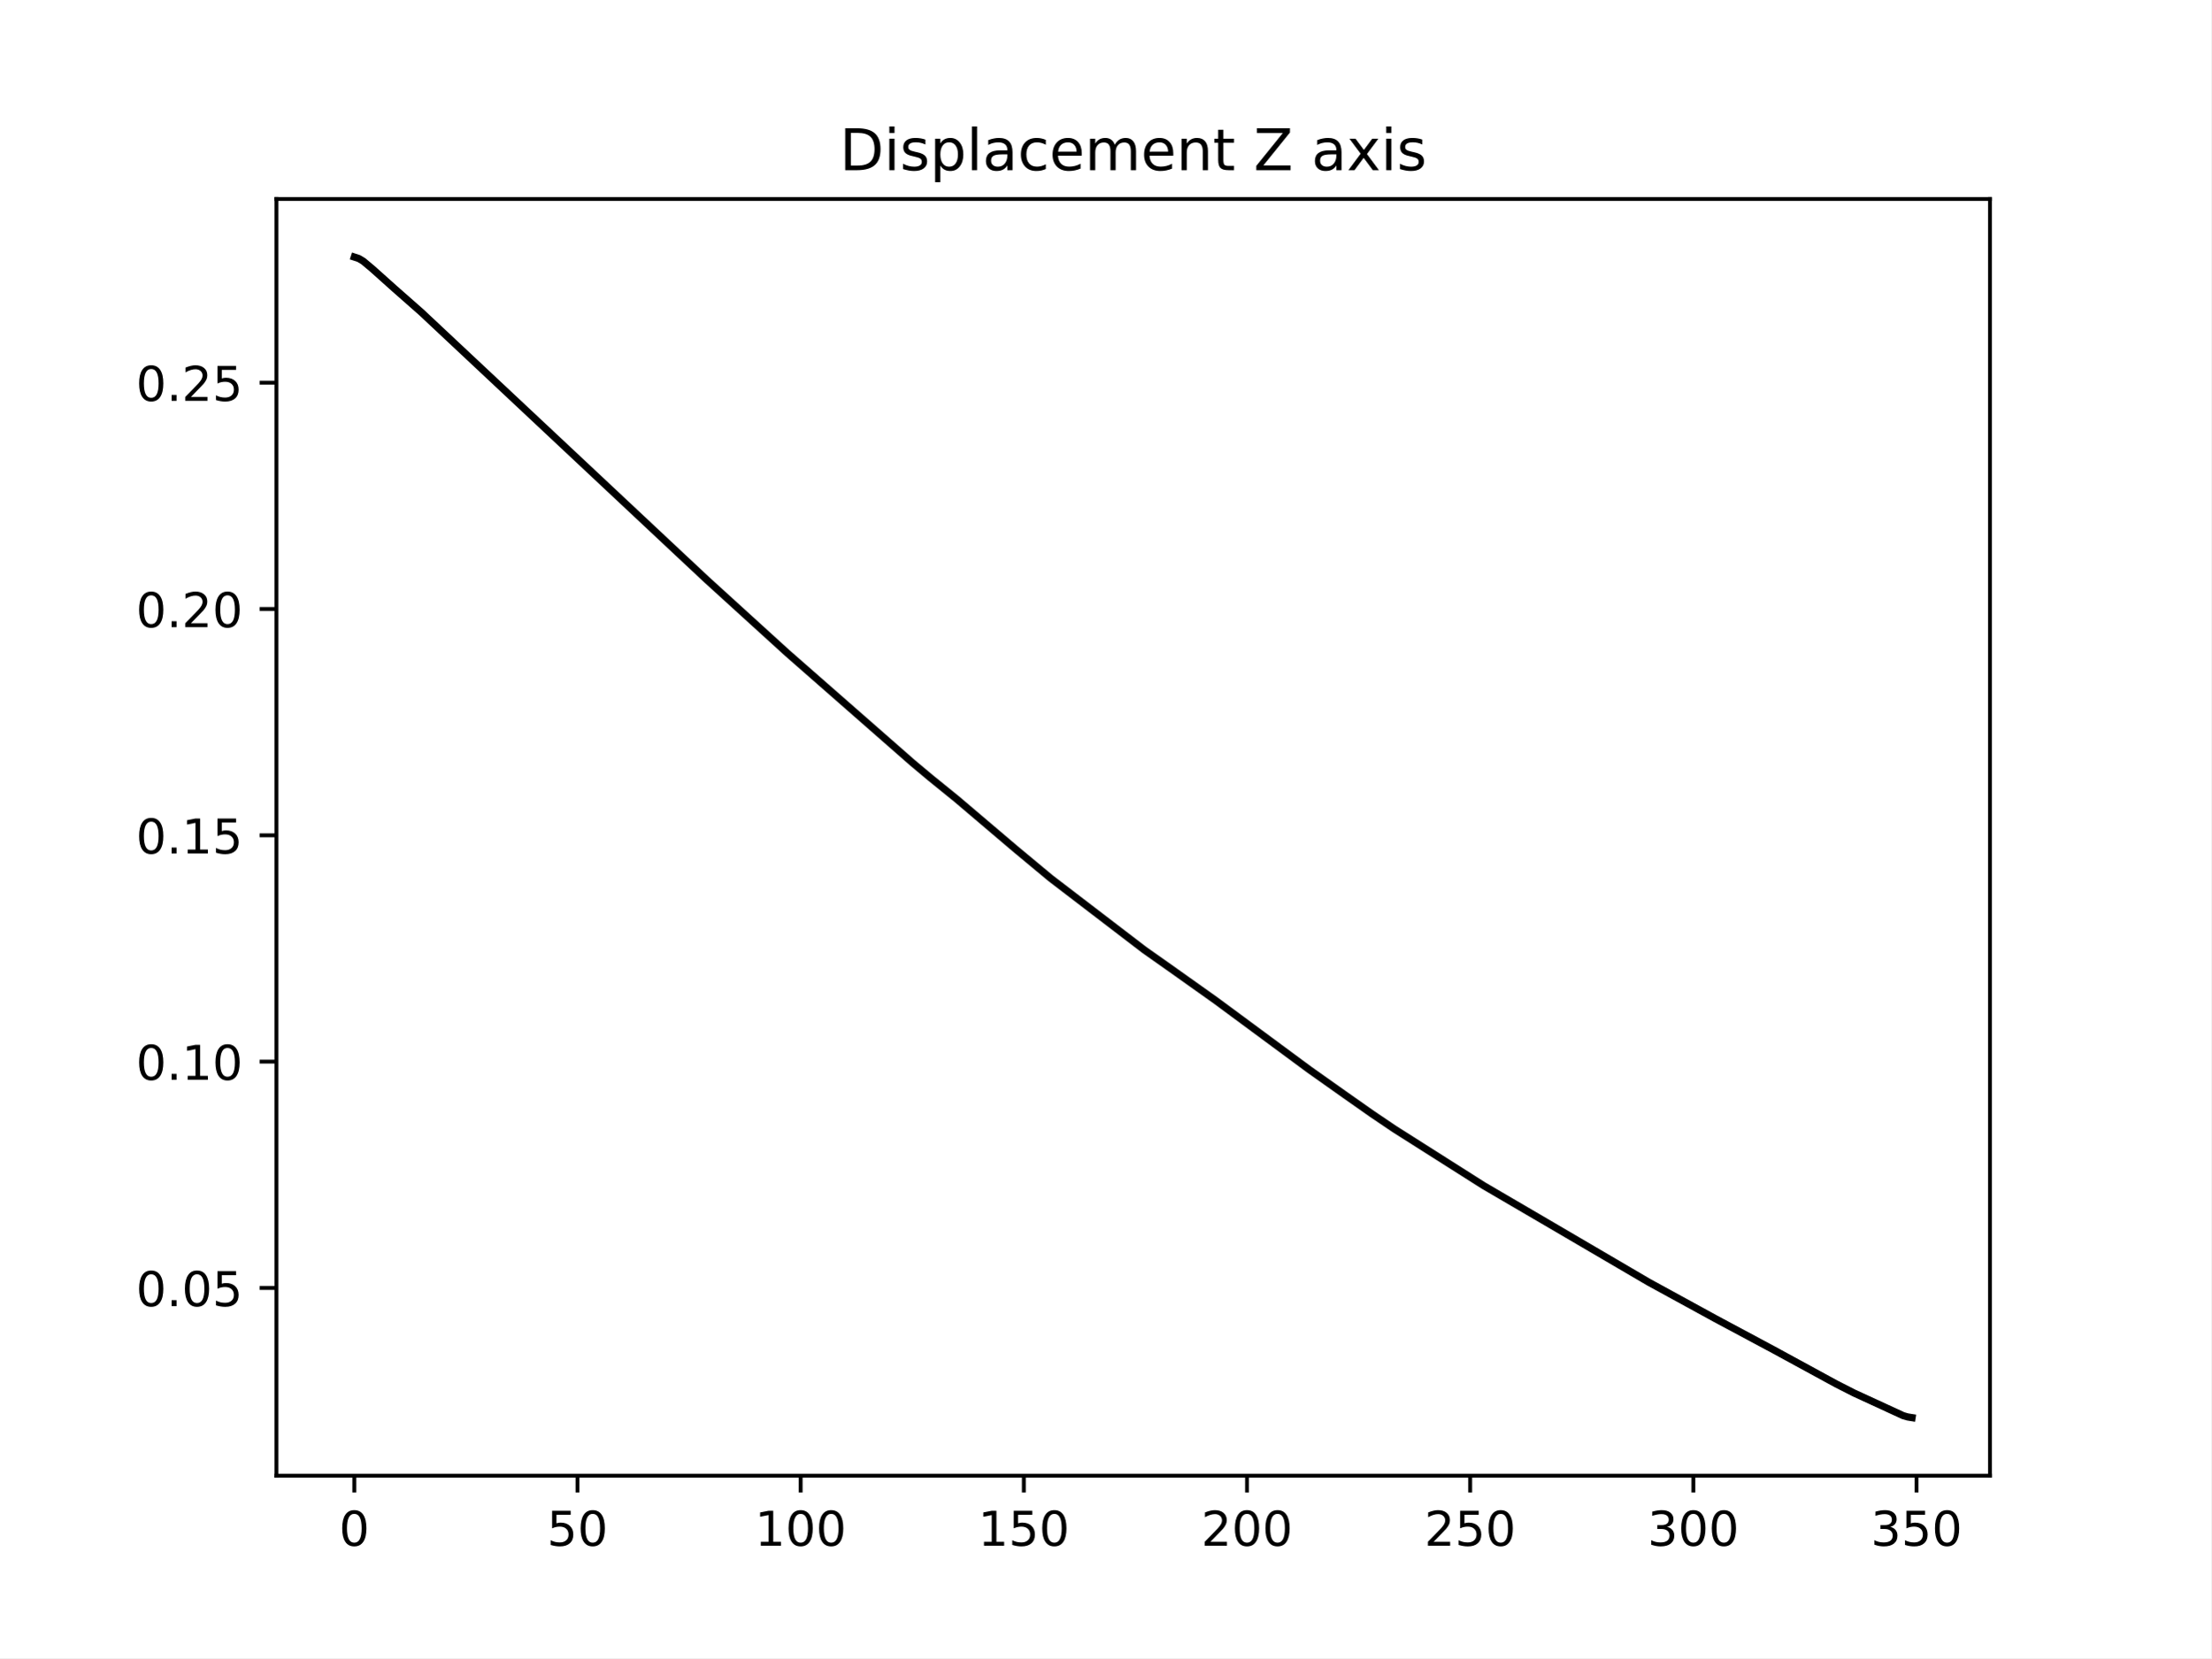
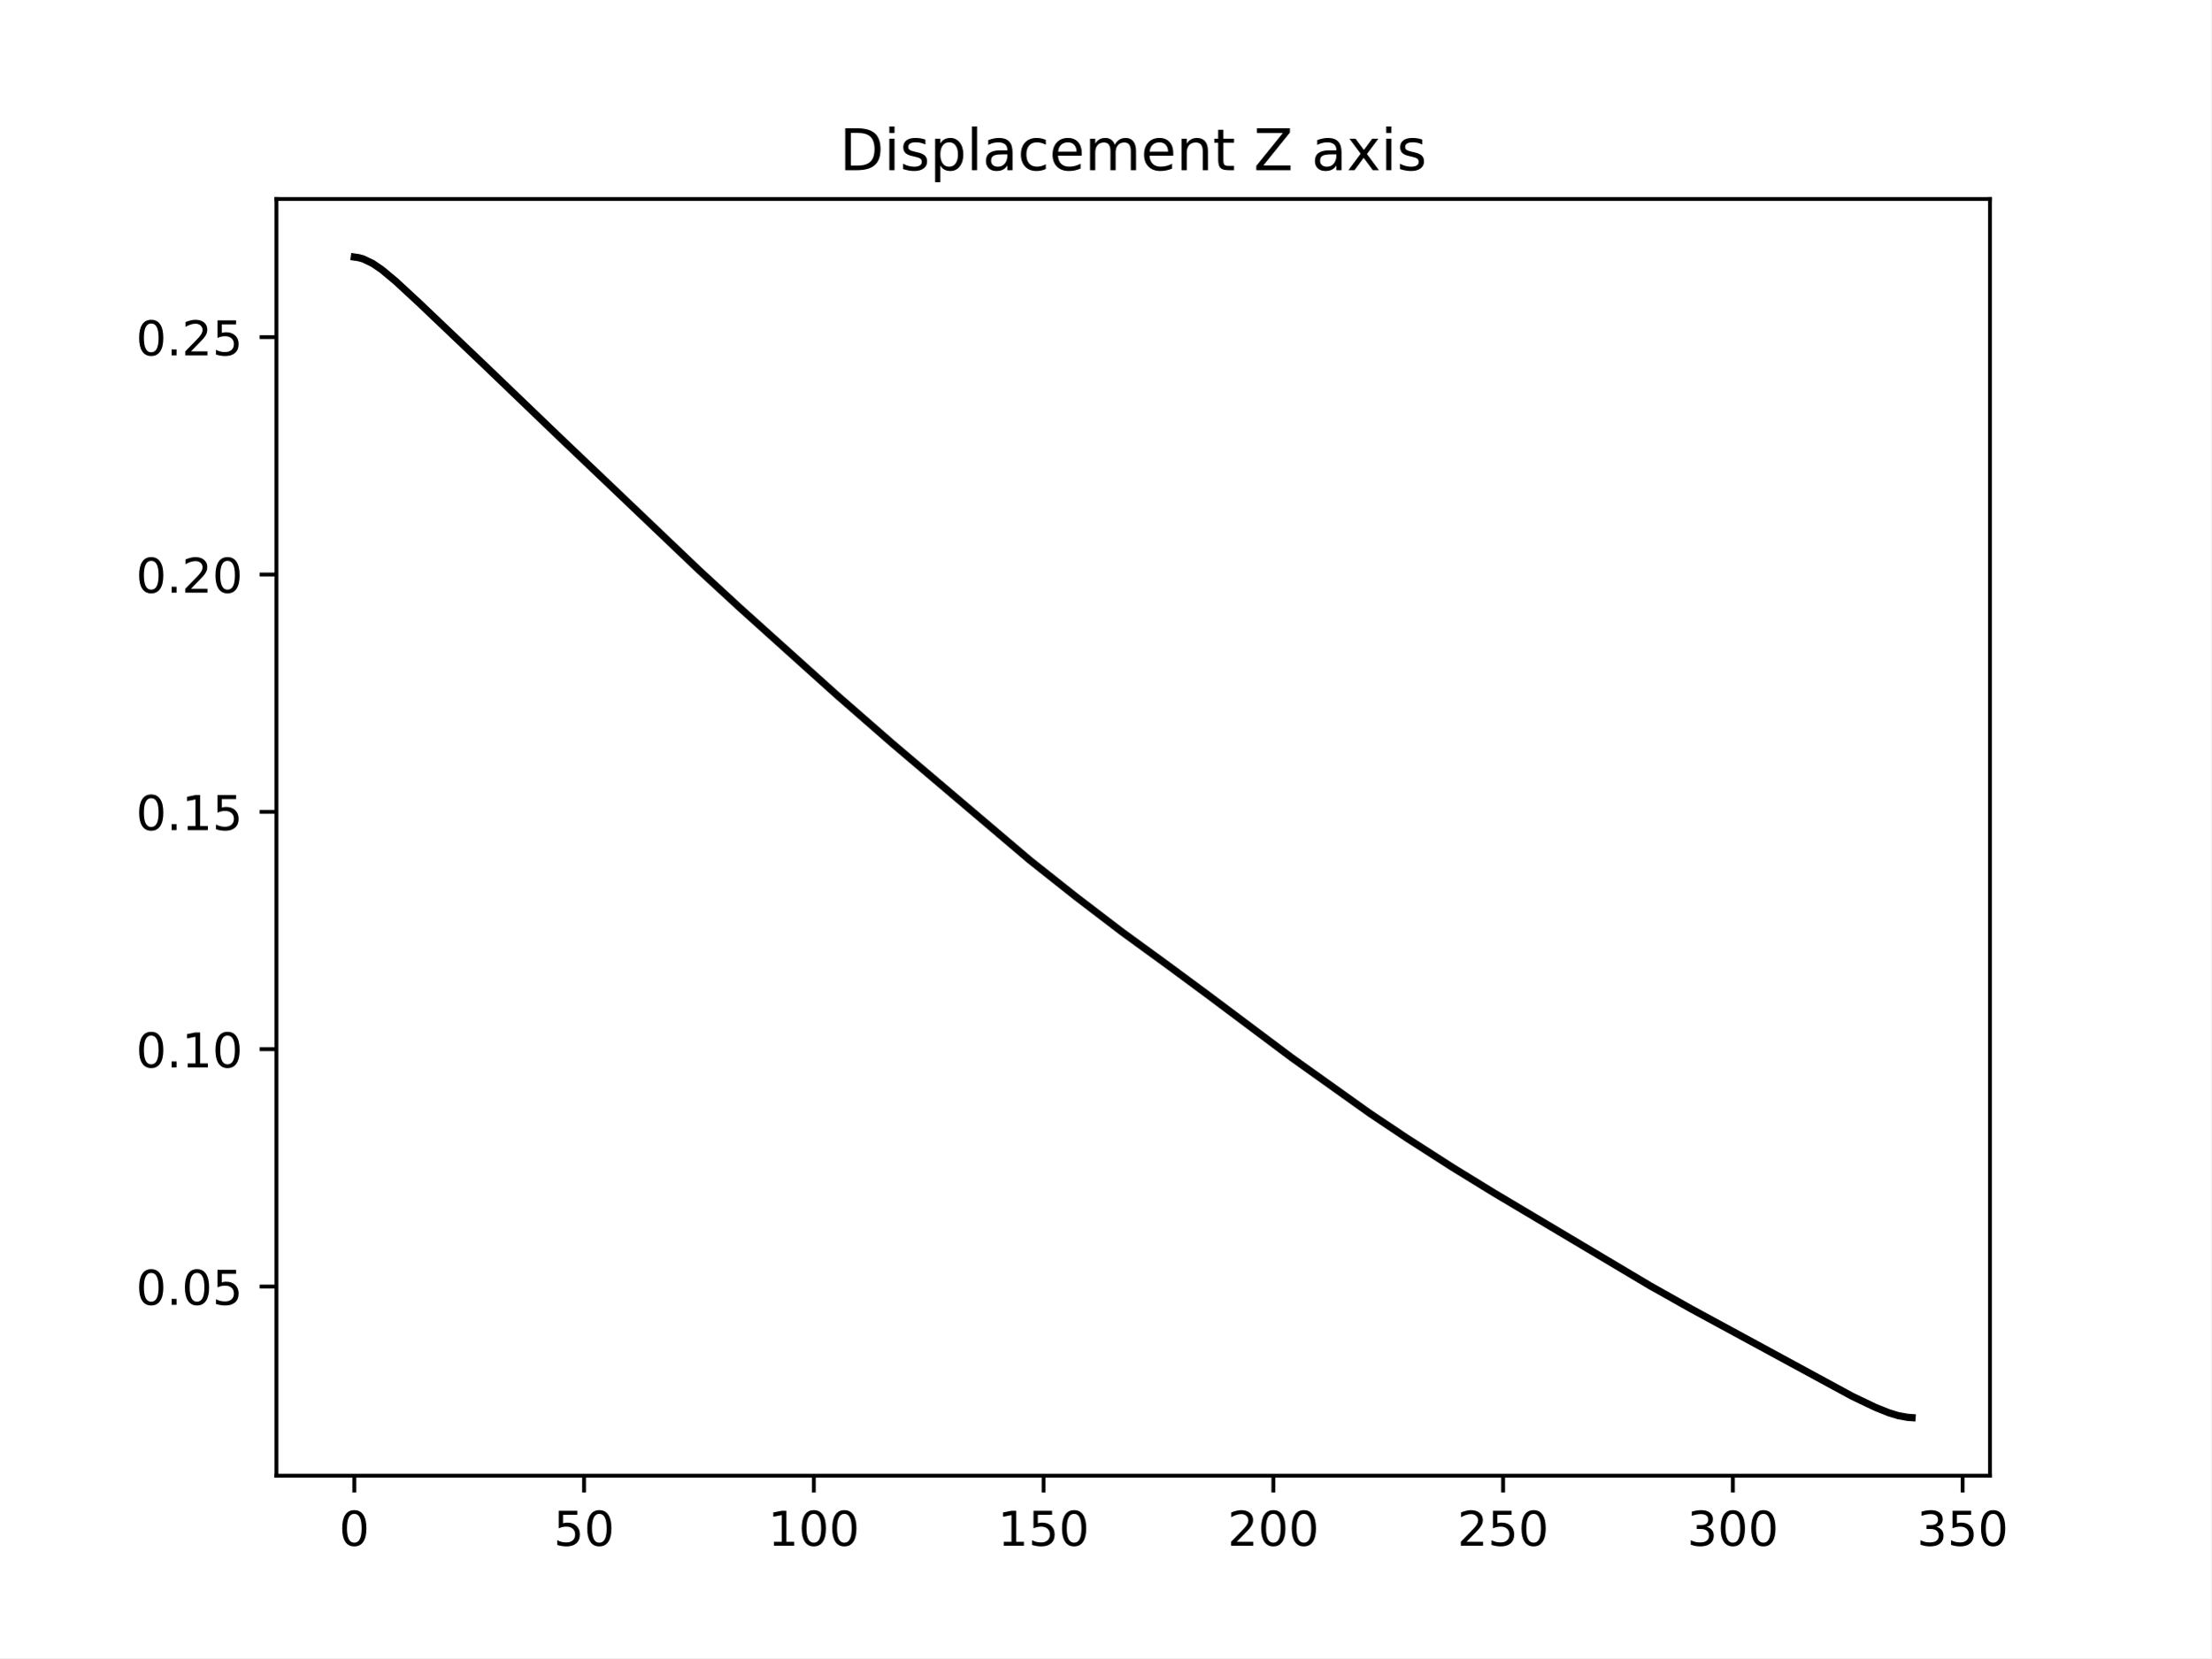
<svg xmlns="http://www.w3.org/2000/svg" xmlns:xlink="http://www.w3.org/1999/xlink" width="460.8pt" height="345.6pt" viewBox="0 0 460.8 345.6" version="1.1">
  <defs>
    <style type="text/css">*{stroke-linejoin: round; stroke-linecap: butt}</style>
  </defs>
  <g id="figure_1">
    <g id="patch_1">
      <path d="M 0 345.6  L 460.8 345.6  L 460.8 0  L 0 0  z " style="fill: #ffffff" />
    </g>
    <g id="axes_1">
      <g id="patch_2">
        <path d="M 57.6 307.584  L 414.72 307.584  L 414.72 41.472  L 57.6 41.472  z " style="fill: #ffffff" />
      </g>
      <g id="matplotlib.axis_1">
        <g id="xtick_1">
          <g id="line2d_1">
            <defs>
-               <path id="ma36a065ead" d="M 0 0  L 0 3.5  " style="stroke: #000000; stroke-width: 0.8" />
+               <path id="mfb11e1097b" d="M 0 0  L 0 3.5  " style="stroke: #000000; stroke-width: 0.8" />
            </defs>
            <g>
-               <use xlink:href="#ma36a065ead" x="73.833" y="307.584" style="stroke: #000000; stroke-width: 0.8" />
+               <use xlink:href="#mfb11e1097b" x="73.833" y="307.584" style="stroke: #000000; stroke-width: 0.8" />
            </g>
          </g>
          <g id="text_1">
            <g transform="translate(70.65148 322.1824) scale(0.1 -0.1)">
              <defs>
                <path id="DejaVuSans-30" d="M 2034 4250  Q 1547 4250 1301 3770  Q 1056 3291 1056 2328  Q 1056 1369 1301 889  Q 1547 409 2034 409  Q 2525 409 2770 889  Q 3016 1369 3016 2328  Q 3016 3291 2770 3770  Q 2525 4250 2034 4250  z M 2034 4750  Q 2819 4750 3233 4129  Q 3647 3509 3647 2328  Q 3647 1150 3233 529  Q 2819 -91 2034 -91  Q 1250 -91 836 529  Q 422 1150 422 2328  Q 422 3509 836 4129  Q 1250 4750 2034 4750  z " transform="scale(0.015625)" />
              </defs>
              <use xlink:href="#DejaVuSans-30" />
            </g>
          </g>
        </g>
        <g id="xtick_2">
          <g id="line2d_2">
            <g>
-               <use xlink:href="#ma36a065ead" x="120.345" y="307.584" style="stroke: #000000; stroke-width: 0.8" />
+               <use xlink:href="#mfb11e1097b" x="121.717" y="307.584" style="stroke: #000000; stroke-width: 0.8" />
            </g>
          </g>
          <g id="text_2">
-             <g transform="translate(113.9823 322.1824) scale(0.1 -0.1)">
+             <g transform="translate(115.3544 322.1824) scale(0.1 -0.1)">
              <defs>
                <path id="DejaVuSans-35" d="M 691 4666  L 3169 4666  L 3169 4134  L 1269 4134  L 1269 2991  Q 1406 3038 1543 3061  Q 1681 3084 1819 3084  Q 2600 3084 3056 2656  Q 3513 2228 3513 1497  Q 3513 744 3044 326  Q 2575 -91 1722 -91  Q 1428 -91 1123 -41  Q 819 9 494 109  L 494 744  Q 775 591 1075 516  Q 1375 441 1709 441  Q 2250 441 2565 725  Q 2881 1009 2881 1497  Q 2881 1984 2565 2268  Q 2250 2553 1709 2553  Q 1456 2553 1204 2497  Q 953 2441 691 2322  L 691 4666  z " transform="scale(0.015625)" />
              </defs>
              <use xlink:href="#DejaVuSans-35" />
              <use xlink:href="#DejaVuSans-30" x="63.623" />
            </g>
          </g>
        </g>
        <g id="xtick_3">
          <g id="line2d_3">
            <g>
-               <use xlink:href="#ma36a065ead" x="166.857" y="307.584" style="stroke: #000000; stroke-width: 0.8" />
+               <use xlink:href="#mfb11e1097b" x="169.601" y="307.584" style="stroke: #000000; stroke-width: 0.8" />
            </g>
          </g>
          <g id="text_3">
-             <g transform="translate(157.3132 322.1824) scale(0.1 -0.1)">
+             <g transform="translate(160.0573 322.1824) scale(0.1 -0.1)">
              <defs>
                <path id="DejaVuSans-31" d="M 794 531  L 1825 531  L 1825 4091  L 703 3866  L 703 4441  L 1819 4666  L 2450 4666  L 2450 531  L 3481 531  L 3481 0  L 794 0  L 794 531  z " transform="scale(0.015625)" />
              </defs>
              <use xlink:href="#DejaVuSans-31" />
              <use xlink:href="#DejaVuSans-30" x="63.623" />
              <use xlink:href="#DejaVuSans-30" x="127.246" />
            </g>
          </g>
        </g>
        <g id="xtick_4">
          <g id="line2d_4">
            <g>
-               <use xlink:href="#ma36a065ead" x="213.369" y="307.584" style="stroke: #000000; stroke-width: 0.8" />
+               <use xlink:href="#mfb11e1097b" x="217.485" y="307.584" style="stroke: #000000; stroke-width: 0.8" />
            </g>
          </g>
          <g id="text_4">
-             <g transform="translate(203.8253 322.1824) scale(0.1 -0.1)">
+             <g transform="translate(207.9414 322.1824) scale(0.1 -0.1)">
              <use xlink:href="#DejaVuSans-31" />
              <use xlink:href="#DejaVuSans-35" x="63.623" />
              <use xlink:href="#DejaVuSans-30" x="127.246" />
            </g>
          </g>
        </g>
        <g id="xtick_5">
          <g id="line2d_5">
            <g>
-               <use xlink:href="#ma36a065ead" x="259.881" y="307.584" style="stroke: #000000; stroke-width: 0.8" />
+               <use xlink:href="#mfb11e1097b" x="265.369" y="307.584" style="stroke: #000000; stroke-width: 0.8" />
            </g>
          </g>
          <g id="text_5">
-             <g transform="translate(250.3374 322.1824) scale(0.1 -0.1)">
+             <g transform="translate(255.8256 322.1824) scale(0.1 -0.1)">
              <defs>
                <path id="DejaVuSans-32" d="M 1228 531  L 3431 531  L 3431 0  L 469 0  L 469 531  Q 828 903 1448 1529  Q 2069 2156 2228 2338  Q 2531 2678 2651 2914  Q 2772 3150 2772 3378  Q 2772 3750 2511 3984  Q 2250 4219 1831 4219  Q 1534 4219 1204 4116  Q 875 4013 500 3803  L 500 4441  Q 881 4594 1212 4672  Q 1544 4750 1819 4750  Q 2544 4750 2975 4387  Q 3406 4025 3406 3419  Q 3406 3131 3298 2873  Q 3191 2616 2906 2266  Q 2828 2175 2409 1742  Q 1991 1309 1228 531  z " transform="scale(0.015625)" />
              </defs>
              <use xlink:href="#DejaVuSans-32" />
              <use xlink:href="#DejaVuSans-30" x="63.623" />
              <use xlink:href="#DejaVuSans-30" x="127.246" />
            </g>
          </g>
        </g>
        <g id="xtick_6">
          <g id="line2d_6">
            <g>
-               <use xlink:href="#ma36a065ead" x="306.393" y="307.584" style="stroke: #000000; stroke-width: 0.8" />
+               <use xlink:href="#mfb11e1097b" x="313.253" y="307.584" style="stroke: #000000; stroke-width: 0.8" />
            </g>
          </g>
          <g id="text_6">
-             <g transform="translate(296.8495 322.1824) scale(0.1 -0.1)">
+             <g transform="translate(303.7097 322.1824) scale(0.1 -0.1)">
              <use xlink:href="#DejaVuSans-32" />
              <use xlink:href="#DejaVuSans-35" x="63.623" />
              <use xlink:href="#DejaVuSans-30" x="127.246" />
            </g>
          </g>
        </g>
        <g id="xtick_7">
          <g id="line2d_7">
            <g>
-               <use xlink:href="#ma36a065ead" x="352.905" y="307.584" style="stroke: #000000; stroke-width: 0.8" />
+               <use xlink:href="#mfb11e1097b" x="361.138" y="307.584" style="stroke: #000000; stroke-width: 0.8" />
            </g>
          </g>
          <g id="text_7">
-             <g transform="translate(343.3617 322.1824) scale(0.1 -0.1)">
+             <g transform="translate(351.5939 322.1824) scale(0.1 -0.1)">
              <defs>
                <path id="DejaVuSans-33" d="M 2597 2516  Q 3050 2419 3304 2112  Q 3559 1806 3559 1356  Q 3559 666 3084 287  Q 2609 -91 1734 -91  Q 1441 -91 1130 -33  Q 819 25 488 141  L 488 750  Q 750 597 1062 519  Q 1375 441 1716 441  Q 2309 441 2620 675  Q 2931 909 2931 1356  Q 2931 1769 2642 2001  Q 2353 2234 1838 2234  L 1294 2234  L 1294 2753  L 1863 2753  Q 2328 2753 2575 2939  Q 2822 3125 2822 3475  Q 2822 3834 2567 4026  Q 2313 4219 1838 4219  Q 1578 4219 1281 4162  Q 984 4106 628 3988  L 628 4550  Q 988 4650 1302 4700  Q 1616 4750 1894 4750  Q 2613 4750 3031 4423  Q 3450 4097 3450 3541  Q 3450 3153 3228 2886  Q 3006 2619 2597 2516  z " transform="scale(0.015625)" />
              </defs>
              <use xlink:href="#DejaVuSans-33" />
              <use xlink:href="#DejaVuSans-30" x="63.623" />
              <use xlink:href="#DejaVuSans-30" x="127.246" />
            </g>
          </g>
        </g>
        <g id="xtick_8">
          <g id="line2d_8">
            <g>
-               <use xlink:href="#ma36a065ead" x="399.418" y="307.584" style="stroke: #000000; stroke-width: 0.8" />
+               <use xlink:href="#mfb11e1097b" x="409.022" y="307.584" style="stroke: #000000; stroke-width: 0.8" />
            </g>
          </g>
          <g id="text_8">
-             <g transform="translate(389.8738 322.1824) scale(0.1 -0.1)">
+             <g transform="translate(399.478 322.1824) scale(0.1 -0.1)">
              <use xlink:href="#DejaVuSans-33" />
              <use xlink:href="#DejaVuSans-35" x="63.623" />
              <use xlink:href="#DejaVuSans-30" x="127.246" />
            </g>
          </g>
        </g>
      </g>
      <g id="matplotlib.axis_2">
        <g id="ytick_1">
          <g id="line2d_9">
            <defs>
-               <path id="m314fc2c4ff" d="M 0 0  L -3.5 0  " style="stroke: #000000; stroke-width: 0.8" />
+               <path id="m226a5e730c" d="M 0 0  L -3.5 0  " style="stroke: #000000; stroke-width: 0.8" />
            </defs>
            <g>
-               <use xlink:href="#m314fc2c4ff" x="57.6" y="268.446" style="stroke: #000000; stroke-width: 0.8" />
+               <use xlink:href="#m226a5e730c" x="57.6" y="268.162" style="stroke: #000000; stroke-width: 0.8" />
            </g>
          </g>
          <g id="text_9">
-             <g transform="translate(28.33438 272.245) scale(0.1 -0.1)">
+             <g transform="translate(28.33438 271.9615) scale(0.1 -0.1)">
              <defs>
                <path id="DejaVuSans-2e" d="M 684 794  L 1344 794  L 1344 0  L 684 0  L 684 794  z " transform="scale(0.015625)" />
              </defs>
              <use xlink:href="#DejaVuSans-30" />
              <use xlink:href="#DejaVuSans-2e" x="63.623" />
              <use xlink:href="#DejaVuSans-30" x="95.41" />
              <use xlink:href="#DejaVuSans-35" x="159.033" />
            </g>
          </g>
        </g>
        <g id="ytick_2">
          <g id="line2d_10">
            <g>
-               <use xlink:href="#m314fc2c4ff" x="57.6" y="221.272" style="stroke: #000000; stroke-width: 0.8" />
+               <use xlink:href="#m226a5e730c" x="57.6" y="218.687" style="stroke: #000000; stroke-width: 0.8" />
            </g>
          </g>
          <g id="text_10">
-             <g transform="translate(28.33438 225.0712) scale(0.1 -0.1)">
+             <g transform="translate(28.33438 222.4867) scale(0.1 -0.1)">
              <use xlink:href="#DejaVuSans-30" />
              <use xlink:href="#DejaVuSans-2e" x="63.623" />
              <use xlink:href="#DejaVuSans-31" x="95.41" />
              <use xlink:href="#DejaVuSans-30" x="159.033" />
            </g>
          </g>
        </g>
        <g id="ytick_3">
          <g id="line2d_11">
            <g>
-               <use xlink:href="#m314fc2c4ff" x="57.6" y="174.098" style="stroke: #000000; stroke-width: 0.8" />
+               <use xlink:href="#m226a5e730c" x="57.6" y="169.213" style="stroke: #000000; stroke-width: 0.8" />
            </g>
          </g>
          <g id="text_11">
-             <g transform="translate(28.33438 177.8973) scale(0.1 -0.1)">
+             <g transform="translate(28.33438 173.0119) scale(0.1 -0.1)">
              <use xlink:href="#DejaVuSans-30" />
              <use xlink:href="#DejaVuSans-2e" x="63.623" />
              <use xlink:href="#DejaVuSans-31" x="95.41" />
              <use xlink:href="#DejaVuSans-35" x="159.033" />
            </g>
          </g>
        </g>
        <g id="ytick_4">
          <g id="line2d_12">
            <g>
-               <use xlink:href="#m314fc2c4ff" x="57.6" y="126.924" style="stroke: #000000; stroke-width: 0.8" />
+               <use xlink:href="#m226a5e730c" x="57.6" y="119.738" style="stroke: #000000; stroke-width: 0.8" />
            </g>
          </g>
          <g id="text_12">
-             <g transform="translate(28.33438 130.7234) scale(0.1 -0.1)">
+             <g transform="translate(28.33438 123.5371) scale(0.1 -0.1)">
              <use xlink:href="#DejaVuSans-30" />
              <use xlink:href="#DejaVuSans-2e" x="63.623" />
              <use xlink:href="#DejaVuSans-32" x="95.41" />
              <use xlink:href="#DejaVuSans-30" x="159.033" />
            </g>
          </g>
        </g>
        <g id="ytick_5">
          <g id="line2d_13">
            <g>
-               <use xlink:href="#m314fc2c4ff" x="57.6" y="79.75" style="stroke: #000000; stroke-width: 0.8" />
+               <use xlink:href="#m226a5e730c" x="57.6" y="70.263" style="stroke: #000000; stroke-width: 0.8" />
            </g>
          </g>
          <g id="text_13">
-             <g transform="translate(28.33438 83.54951) scale(0.1 -0.1)">
+             <g transform="translate(28.33438 74.06226) scale(0.1 -0.1)">
              <use xlink:href="#DejaVuSans-30" />
              <use xlink:href="#DejaVuSans-2e" x="63.623" />
              <use xlink:href="#DejaVuSans-32" x="95.41" />
              <use xlink:href="#DejaVuSans-35" x="159.033" />
            </g>
          </g>
        </g>
      </g>
      <g id="line2d_14">
-         <path d="M 73.833 53.568  L 74.763 53.873  L 75.693 54.431  L 77.554 55.988  L 82.205 60.15  L 87.786 65.065  L 141.74 115.649  L 147.322 120.872  L 164.066 136.106  L 190.113 158.942  L 193.834 162.059  L 199.415 166.584  L 211.509 176.862  L 218.951 183.052  L 238.486 198.002  L 244.067 201.936  L 253.369 208.546  L 272.905 222.983  L 280.347 228.249  L 285.928 232.171  L 290.579 235.315  L 309.184 247.119  L 313.835 249.838  L 322.207 254.73  L 343.603 267.257  L 357.557 274.892  L 369.65 281.365  L 382.673 288.459  L 386.394 290.354  L 396.627 295.067  L 397.557 295.337  L 398.487 295.488  L 398.487 295.488  " clip-path="url(#pb3b6560afb)" style="fill: none; stroke: #000000; stroke-width: 1.5; stroke-linecap: square" />
+         <path d="M 73.833 53.568  L 74.79 53.71  L 75.748 53.988  L 77.663 54.91  L 79.579 56.217  L 82.452 58.613  L 87.24 63.041  L 100.648 75.805  L 116.928 91.434  L 130.336 104.208  L 145.659 118.823  L 154.278 126.77  L 174.389 144.862  L 185.882 154.896  L 214.612 179.29  L 224.189 186.881  L 233.766 194.198  L 243.343 201.167  L 251.962 207.541  L 269.2 220.46  L 285.481 232.066  L 293.142 237.191  L 302.719 243.335  L 311.338 248.633  L 343.899 268.009  L 352.518 272.859  L 386.037 291.053  L 390.826 293.338  L 393.699 294.493  L 395.614 295.069  L 397.53 295.416  L 398.487 295.488  L 398.487 295.488  " clip-path="url(#pe4b448a52d)" style="fill: none; stroke: #000000; stroke-width: 1.5; stroke-linecap: square" />
      </g>
      <g id="patch_3">
        <path d="M 57.6 307.584  L 57.6 41.472  " style="fill: none; stroke: #000000; stroke-width: 0.8; stroke-linejoin: miter; stroke-linecap: square" />
      </g>
      <g id="patch_4">
        <path d="M 414.72 307.584  L 414.72 41.472  " style="fill: none; stroke: #000000; stroke-width: 0.8; stroke-linejoin: miter; stroke-linecap: square" />
      </g>
      <g id="patch_5">
        <path d="M 57.6 307.584  L 414.72 307.584  " style="fill: none; stroke: #000000; stroke-width: 0.8; stroke-linejoin: miter; stroke-linecap: square" />
      </g>
      <g id="patch_6">
        <path d="M 57.6 41.472  L 414.72 41.472  " style="fill: none; stroke: #000000; stroke-width: 0.8; stroke-linejoin: miter; stroke-linecap: square" />
      </g>
      <g id="text_14">
        <g transform="translate(174.9684 35.472) scale(0.12 -0.12)">
          <defs>
            <path id="DejaVuSans-44" d="M 1259 4147  L 1259 519  L 2022 519  Q 2988 519 3436 956  Q 3884 1394 3884 2338  Q 3884 3275 3436 3711  Q 2988 4147 2022 4147  L 1259 4147  z M 628 4666  L 1925 4666  Q 3281 4666 3915 4102  Q 4550 3538 4550 2338  Q 4550 1131 3912 565  Q 3275 0 1925 0  L 628 0  L 628 4666  z " transform="scale(0.015625)" />
            <path id="DejaVuSans-69" d="M 603 3500  L 1178 3500  L 1178 0  L 603 0  L 603 3500  z M 603 4863  L 1178 4863  L 1178 4134  L 603 4134  L 603 4863  z " transform="scale(0.015625)" />
            <path id="DejaVuSans-73" d="M 2834 3397  L 2834 2853  Q 2591 2978 2328 3040  Q 2066 3103 1784 3103  Q 1356 3103 1142 2972  Q 928 2841 928 2578  Q 928 2378 1081 2264  Q 1234 2150 1697 2047  L 1894 2003  Q 2506 1872 2764 1633  Q 3022 1394 3022 966  Q 3022 478 2636 193  Q 2250 -91 1575 -91  Q 1294 -91 989 -36  Q 684 19 347 128  L 347 722  Q 666 556 975 473  Q 1284 391 1588 391  Q 1994 391 2212 530  Q 2431 669 2431 922  Q 2431 1156 2273 1281  Q 2116 1406 1581 1522  L 1381 1569  Q 847 1681 609 1914  Q 372 2147 372 2553  Q 372 3047 722 3315  Q 1072 3584 1716 3584  Q 2034 3584 2315 3537  Q 2597 3491 2834 3397  z " transform="scale(0.015625)" />
            <path id="DejaVuSans-70" d="M 1159 525  L 1159 -1331  L 581 -1331  L 581 3500  L 1159 3500  L 1159 2969  Q 1341 3281 1617 3432  Q 1894 3584 2278 3584  Q 2916 3584 3314 3078  Q 3713 2572 3713 1747  Q 3713 922 3314 415  Q 2916 -91 2278 -91  Q 1894 -91 1617 61  Q 1341 213 1159 525  z M 3116 1747  Q 3116 2381 2855 2742  Q 2594 3103 2138 3103  Q 1681 3103 1420 2742  Q 1159 2381 1159 1747  Q 1159 1113 1420 752  Q 1681 391 2138 391  Q 2594 391 2855 752  Q 3116 1113 3116 1747  z " transform="scale(0.015625)" />
            <path id="DejaVuSans-6c" d="M 603 4863  L 1178 4863  L 1178 0  L 603 0  L 603 4863  z " transform="scale(0.015625)" />
            <path id="DejaVuSans-61" d="M 2194 1759  Q 1497 1759 1228 1600  Q 959 1441 959 1056  Q 959 750 1161 570  Q 1363 391 1709 391  Q 2188 391 2477 730  Q 2766 1069 2766 1631  L 2766 1759  L 2194 1759  z M 3341 1997  L 3341 0  L 2766 0  L 2766 531  Q 2569 213 2275 61  Q 1981 -91 1556 -91  Q 1019 -91 701 211  Q 384 513 384 1019  Q 384 1609 779 1909  Q 1175 2209 1959 2209  L 2766 2209  L 2766 2266  Q 2766 2663 2505 2880  Q 2244 3097 1772 3097  Q 1472 3097 1187 3025  Q 903 2953 641 2809  L 641 3341  Q 956 3463 1253 3523  Q 1550 3584 1831 3584  Q 2591 3584 2966 3190  Q 3341 2797 3341 1997  z " transform="scale(0.015625)" />
            <path id="DejaVuSans-63" d="M 3122 3366  L 3122 2828  Q 2878 2963 2633 3030  Q 2388 3097 2138 3097  Q 1578 3097 1268 2742  Q 959 2388 959 1747  Q 959 1106 1268 751  Q 1578 397 2138 397  Q 2388 397 2633 464  Q 2878 531 3122 666  L 3122 134  Q 2881 22 2623 -34  Q 2366 -91 2075 -91  Q 1284 -91 818 406  Q 353 903 353 1747  Q 353 2603 823 3093  Q 1294 3584 2113 3584  Q 2378 3584 2631 3529  Q 2884 3475 3122 3366  z " transform="scale(0.015625)" />
            <path id="DejaVuSans-65" d="M 3597 1894  L 3597 1613  L 953 1613  Q 991 1019 1311 708  Q 1631 397 2203 397  Q 2534 397 2845 478  Q 3156 559 3463 722  L 3463 178  Q 3153 47 2828 -22  Q 2503 -91 2169 -91  Q 1331 -91 842 396  Q 353 884 353 1716  Q 353 2575 817 3079  Q 1281 3584 2069 3584  Q 2775 3584 3186 3129  Q 3597 2675 3597 1894  z M 3022 2063  Q 3016 2534 2758 2815  Q 2500 3097 2075 3097  Q 1594 3097 1305 2825  Q 1016 2553 972 2059  L 3022 2063  z " transform="scale(0.015625)" />
            <path id="DejaVuSans-6d" d="M 3328 2828  Q 3544 3216 3844 3400  Q 4144 3584 4550 3584  Q 5097 3584 5394 3201  Q 5691 2819 5691 2113  L 5691 0  L 5113 0  L 5113 2094  Q 5113 2597 4934 2840  Q 4756 3084 4391 3084  Q 3944 3084 3684 2787  Q 3425 2491 3425 1978  L 3425 0  L 2847 0  L 2847 2094  Q 2847 2600 2669 2842  Q 2491 3084 2119 3084  Q 1678 3084 1418 2786  Q 1159 2488 1159 1978  L 1159 0  L 581 0  L 581 3500  L 1159 3500  L 1159 2956  Q 1356 3278 1631 3431  Q 1906 3584 2284 3584  Q 2666 3584 2933 3390  Q 3200 3197 3328 2828  z " transform="scale(0.015625)" />
            <path id="DejaVuSans-6e" d="M 3513 2113  L 3513 0  L 2938 0  L 2938 2094  Q 2938 2591 2744 2837  Q 2550 3084 2163 3084  Q 1697 3084 1428 2787  Q 1159 2491 1159 1978  L 1159 0  L 581 0  L 581 3500  L 1159 3500  L 1159 2956  Q 1366 3272 1645 3428  Q 1925 3584 2291 3584  Q 2894 3584 3203 3211  Q 3513 2838 3513 2113  z " transform="scale(0.015625)" />
            <path id="DejaVuSans-74" d="M 1172 4494  L 1172 3500  L 2356 3500  L 2356 3053  L 1172 3053  L 1172 1153  Q 1172 725 1289 603  Q 1406 481 1766 481  L 2356 481  L 2356 0  L 1766 0  Q 1100 0 847 248  Q 594 497 594 1153  L 594 3053  L 172 3053  L 172 3500  L 594 3500  L 594 4494  L 1172 4494  z " transform="scale(0.015625)" />
            <path id="DejaVuSans-20" transform="scale(0.015625)" />
            <path id="DejaVuSans-5a" d="M 359 4666  L 4025 4666  L 4025 4184  L 1075 531  L 4097 531  L 4097 0  L 288 0  L 288 481  L 3238 4134  L 359 4134  L 359 4666  z " transform="scale(0.015625)" />
            <path id="DejaVuSans-78" d="M 3513 3500  L 2247 1797  L 3578 0  L 2900 0  L 1881 1375  L 863 0  L 184 0  L 1544 1831  L 300 3500  L 978 3500  L 1906 2253  L 2834 3500  L 3513 3500  z " transform="scale(0.015625)" />
          </defs>
          <use xlink:href="#DejaVuSans-44" />
          <use xlink:href="#DejaVuSans-69" x="77.002" />
          <use xlink:href="#DejaVuSans-73" x="104.785" />
          <use xlink:href="#DejaVuSans-70" x="156.885" />
          <use xlink:href="#DejaVuSans-6c" x="220.361" />
          <use xlink:href="#DejaVuSans-61" x="248.145" />
          <use xlink:href="#DejaVuSans-63" x="309.424" />
          <use xlink:href="#DejaVuSans-65" x="364.404" />
          <use xlink:href="#DejaVuSans-6d" x="425.928" />
          <use xlink:href="#DejaVuSans-65" x="523.34" />
          <use xlink:href="#DejaVuSans-6e" x="584.863" />
          <use xlink:href="#DejaVuSans-74" x="648.242" />
          <use xlink:href="#DejaVuSans-20" x="687.451" />
          <use xlink:href="#DejaVuSans-5a" x="719.238" />
          <use xlink:href="#DejaVuSans-20" x="787.744" />
          <use xlink:href="#DejaVuSans-61" x="819.531" />
          <use xlink:href="#DejaVuSans-78" x="880.811" />
          <use xlink:href="#DejaVuSans-69" x="939.99" />
          <use xlink:href="#DejaVuSans-73" x="967.773" />
        </g>
      </g>
    </g>
  </g>
  <defs>
-     <clipPath id="pb3b6560afb">
+     <clipPath id="pe4b448a52d">
      <rect x="57.6" y="41.472" width="357.12" height="266.112" />
    </clipPath>
  </defs>
</svg>
